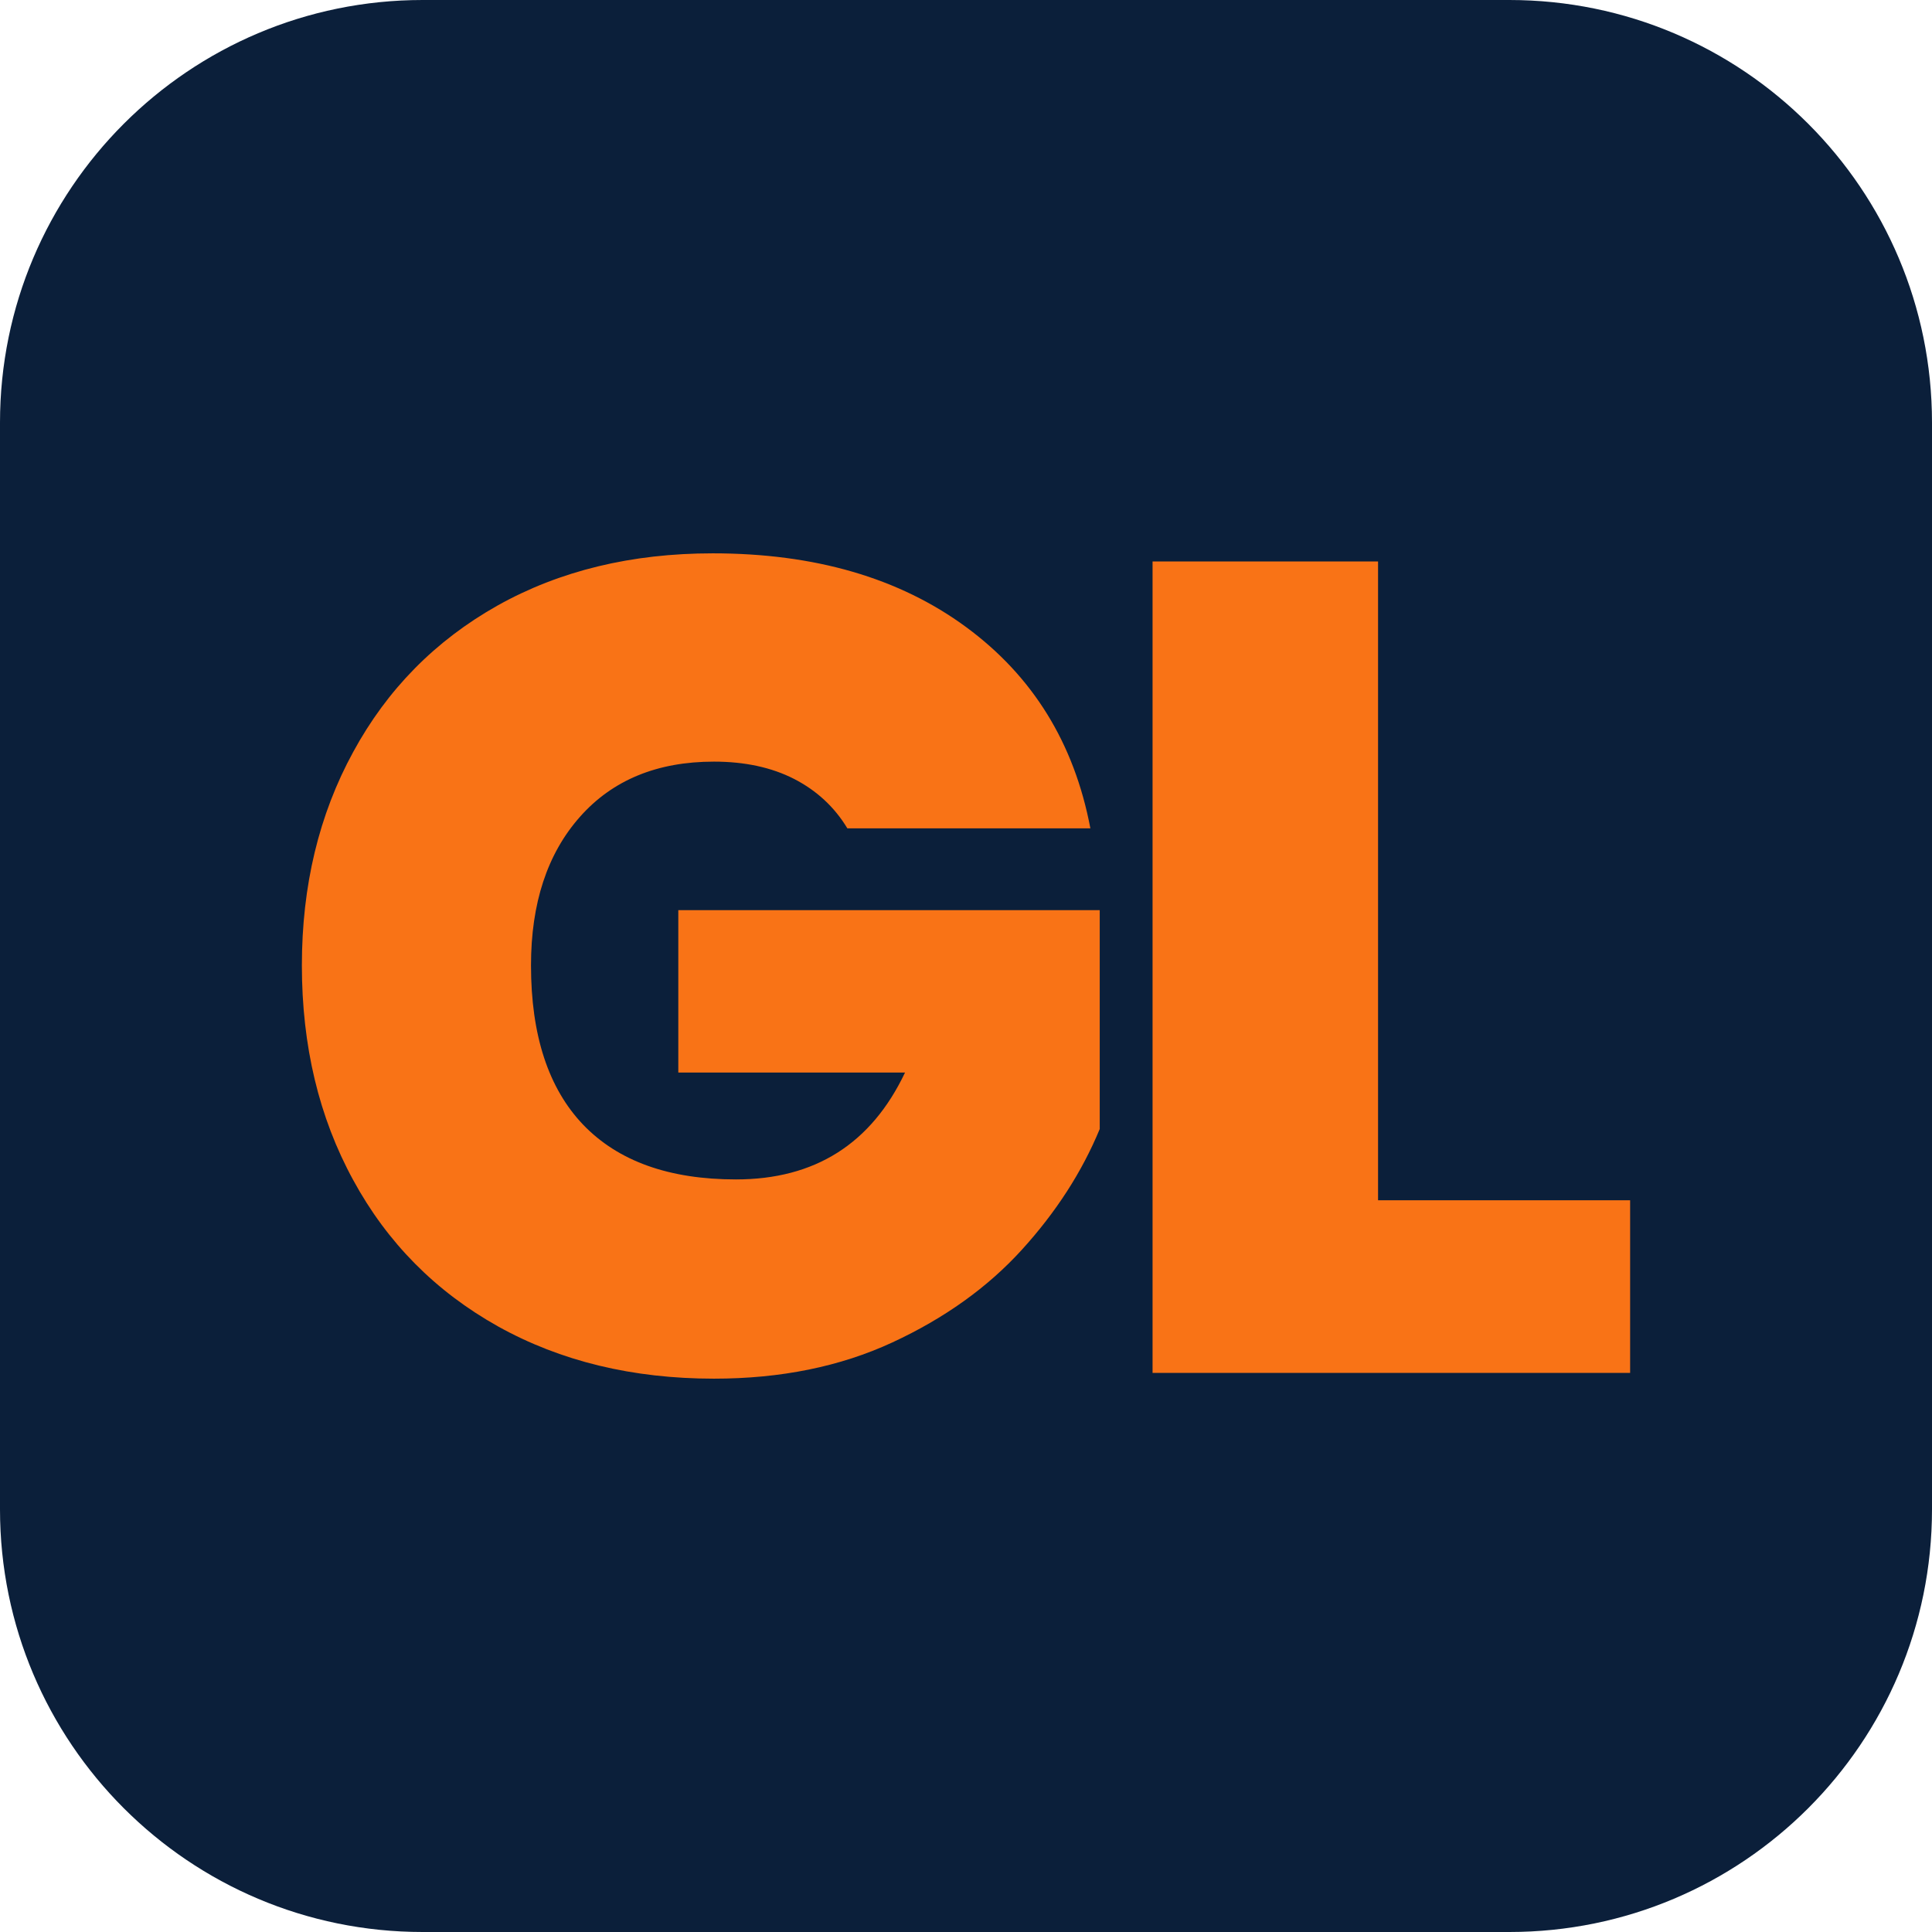
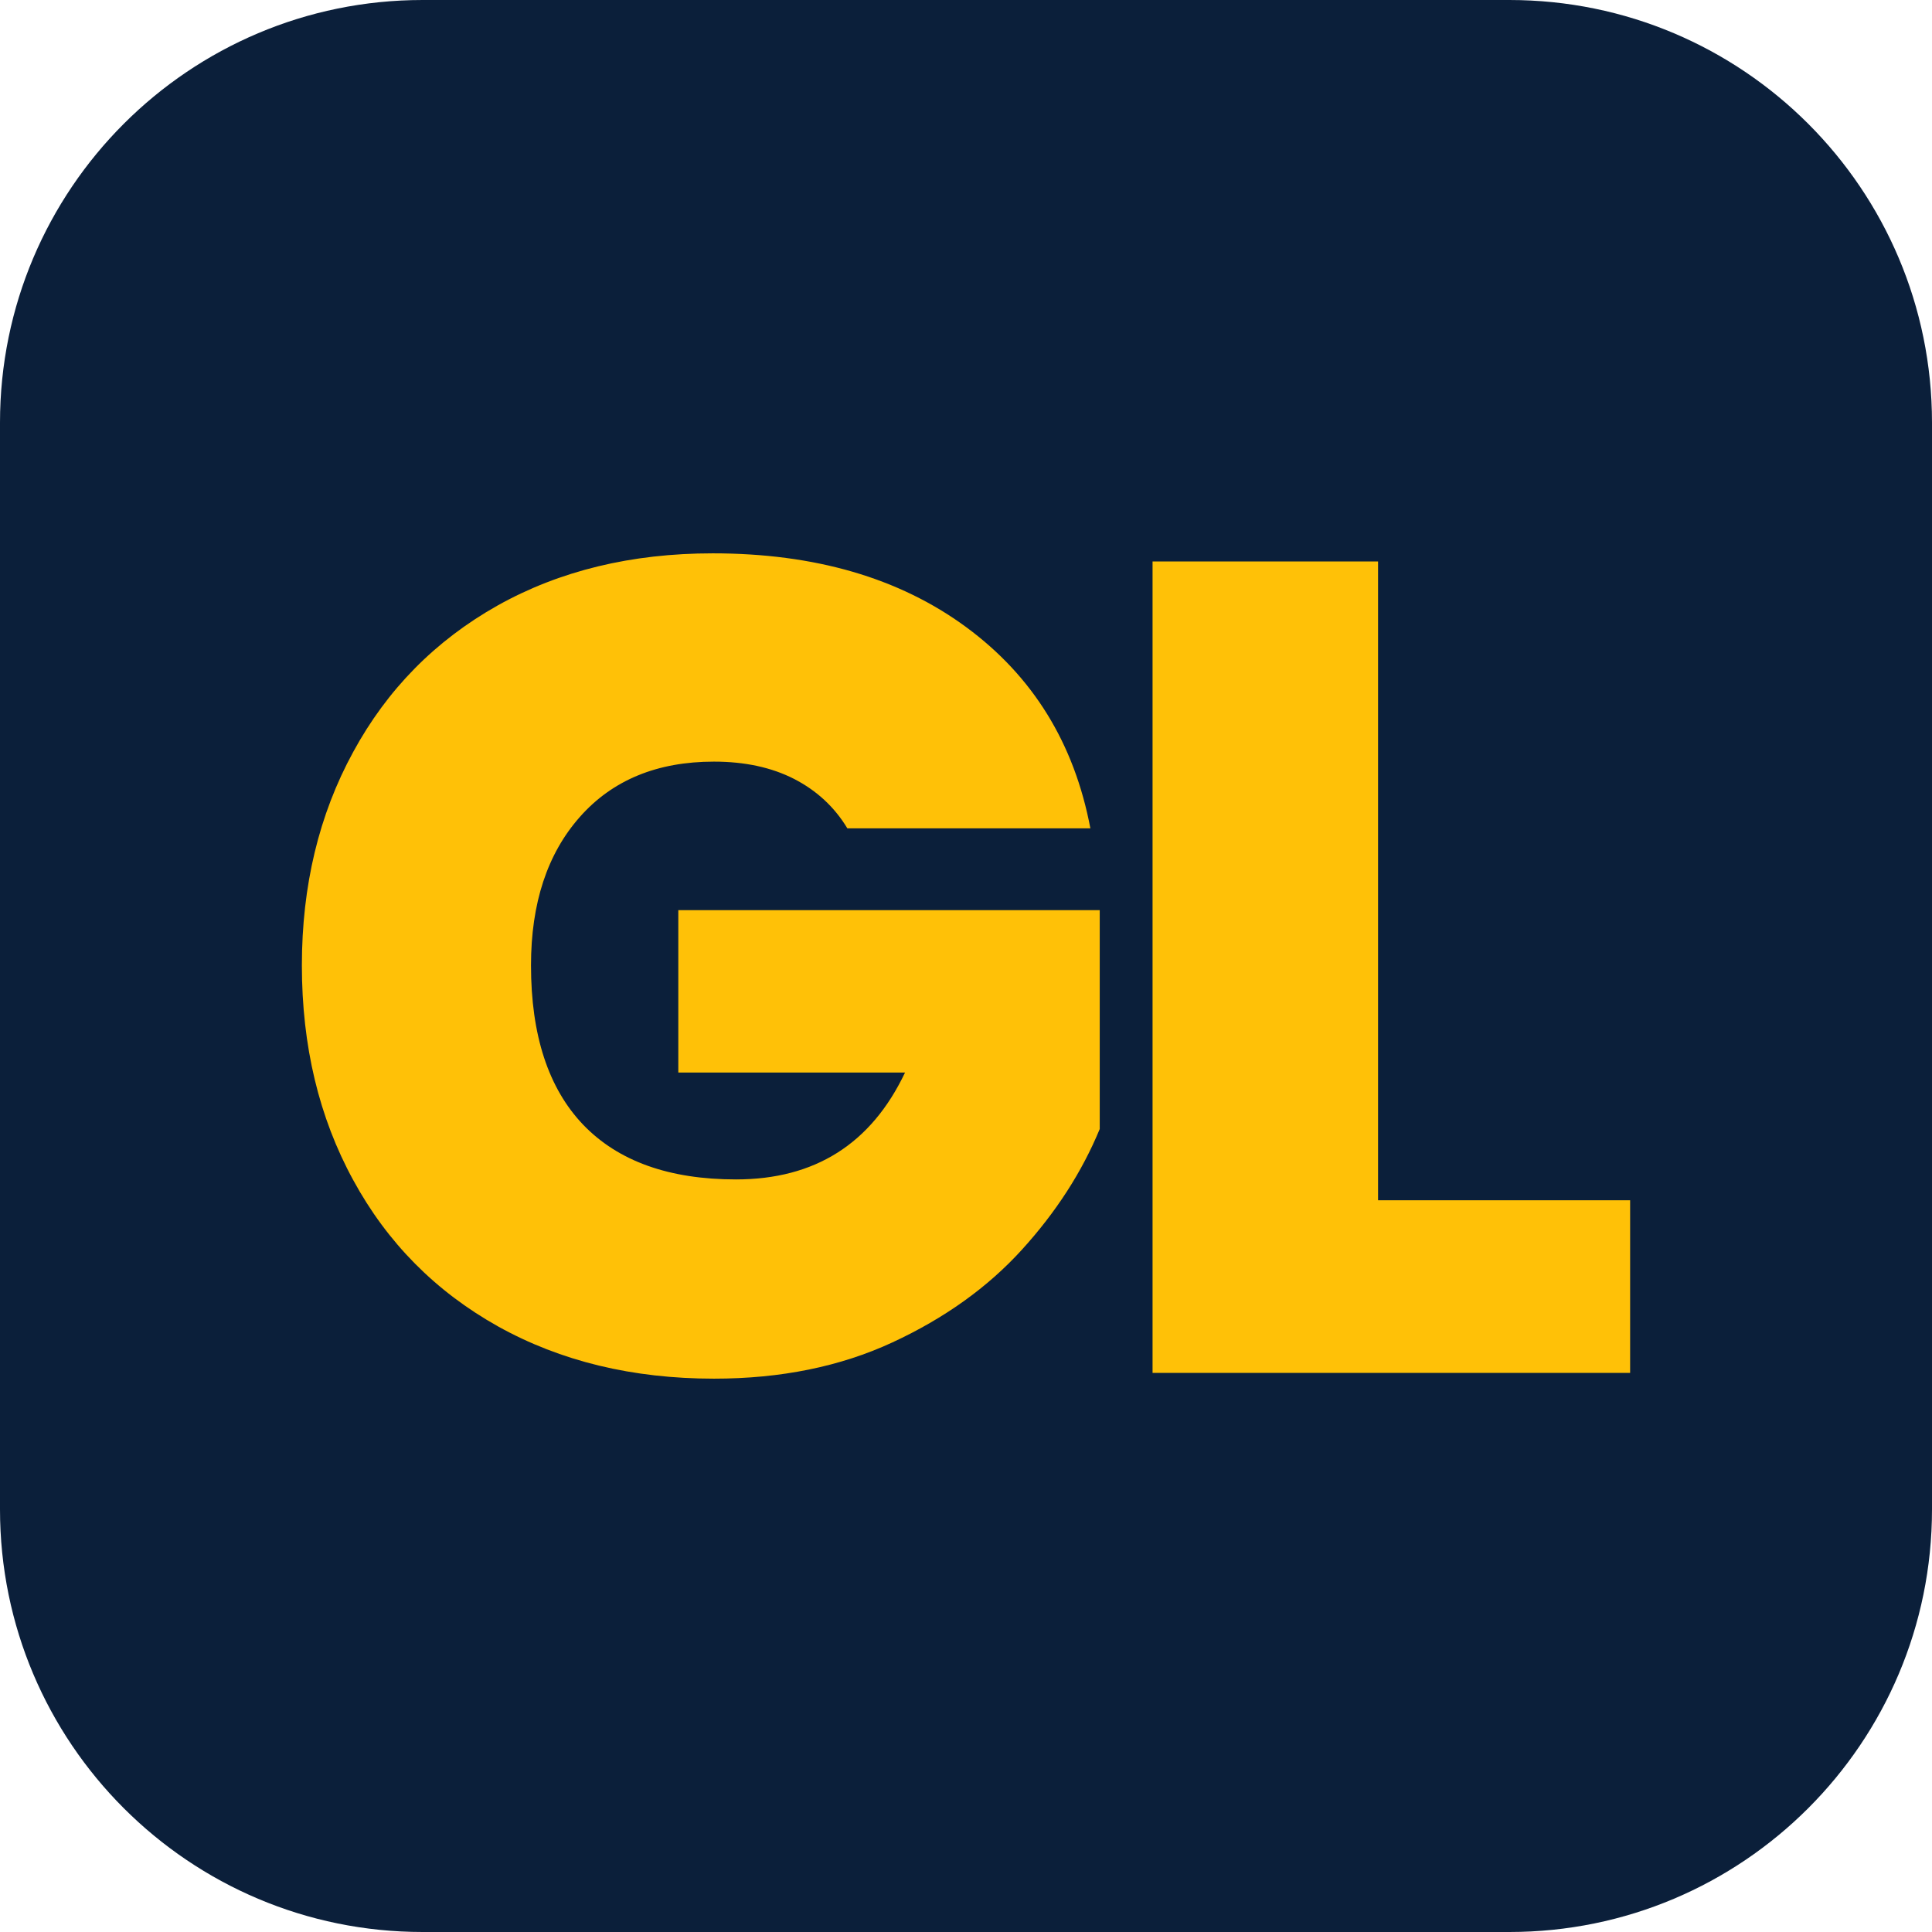
<svg xmlns="http://www.w3.org/2000/svg" viewBox="0 0 64 64" width="64" height="64">
  <rect width="64" height="64" rx="14" fill="#0B1F3A" />
-   <path fill="#F97316" d="M36.12 27.44L28.07 27.44Q27.43 26.38 26.30 25.80Q25.18 25.23 23.65 25.23L23.65 25.23Q20.83 25.23 19.21 27.06Q17.59 28.89 17.59 31.98L17.59 31.98Q17.59 35.45 19.32 37.26Q21.06 39.07 24.38 39.07L24.38 39.07Q28.30 39.07 29.98 35.53L29.98 35.53L22.47 35.53L22.47 30.15L36.43 30.15L36.43 37.40Q35.55 39.53 33.85 41.40Q32.15 43.27 29.56 44.47Q26.97 45.67 23.65 45.67L23.65 45.67Q19.61 45.67 16.50 43.94Q13.39 42.20 11.70 39.09Q10 35.98 10 31.98L10 31.98Q10 28.02 11.70 24.91Q13.39 21.80 16.48 20.06Q19.57 18.33 23.61 18.33L23.61 18.33Q28.68 18.33 32.00 20.77Q35.32 23.21 36.12 27.44L36.12 27.44ZM45.65 18.60L45.65 39.76L54 39.76L54 45.48L38.18 45.48L38.18 18.60L45.65 18.60Z" />
+   <path fill="#FFC107" d="M36.12 27.44L28.07 27.44Q27.43 26.38 26.30 25.80Q25.18 25.23 23.65 25.23L23.65 25.23Q20.83 25.23 19.21 27.06Q17.59 28.89 17.59 31.98L17.59 31.98Q17.59 35.45 19.32 37.26Q21.06 39.07 24.38 39.07L24.38 39.07Q28.30 39.07 29.98 35.53L29.98 35.53L22.47 35.53L22.47 30.15L36.43 30.15L36.43 37.40Q35.55 39.53 33.85 41.40Q32.15 43.27 29.56 44.47Q26.97 45.67 23.65 45.67L23.65 45.67Q19.61 45.67 16.50 43.94Q13.39 42.20 11.70 39.09Q10 35.98 10 31.98L10 31.98Q10 28.02 11.70 24.91Q13.39 21.80 16.48 20.06Q19.57 18.33 23.61 18.33L23.61 18.33Q28.68 18.33 32.00 20.77Q35.32 23.21 36.12 27.44L36.12 27.44ZM45.65 18.60L45.65 39.76L54 39.76L54 45.48L38.18 45.48L38.18 18.60L45.65 18.60Z" />
</svg>
